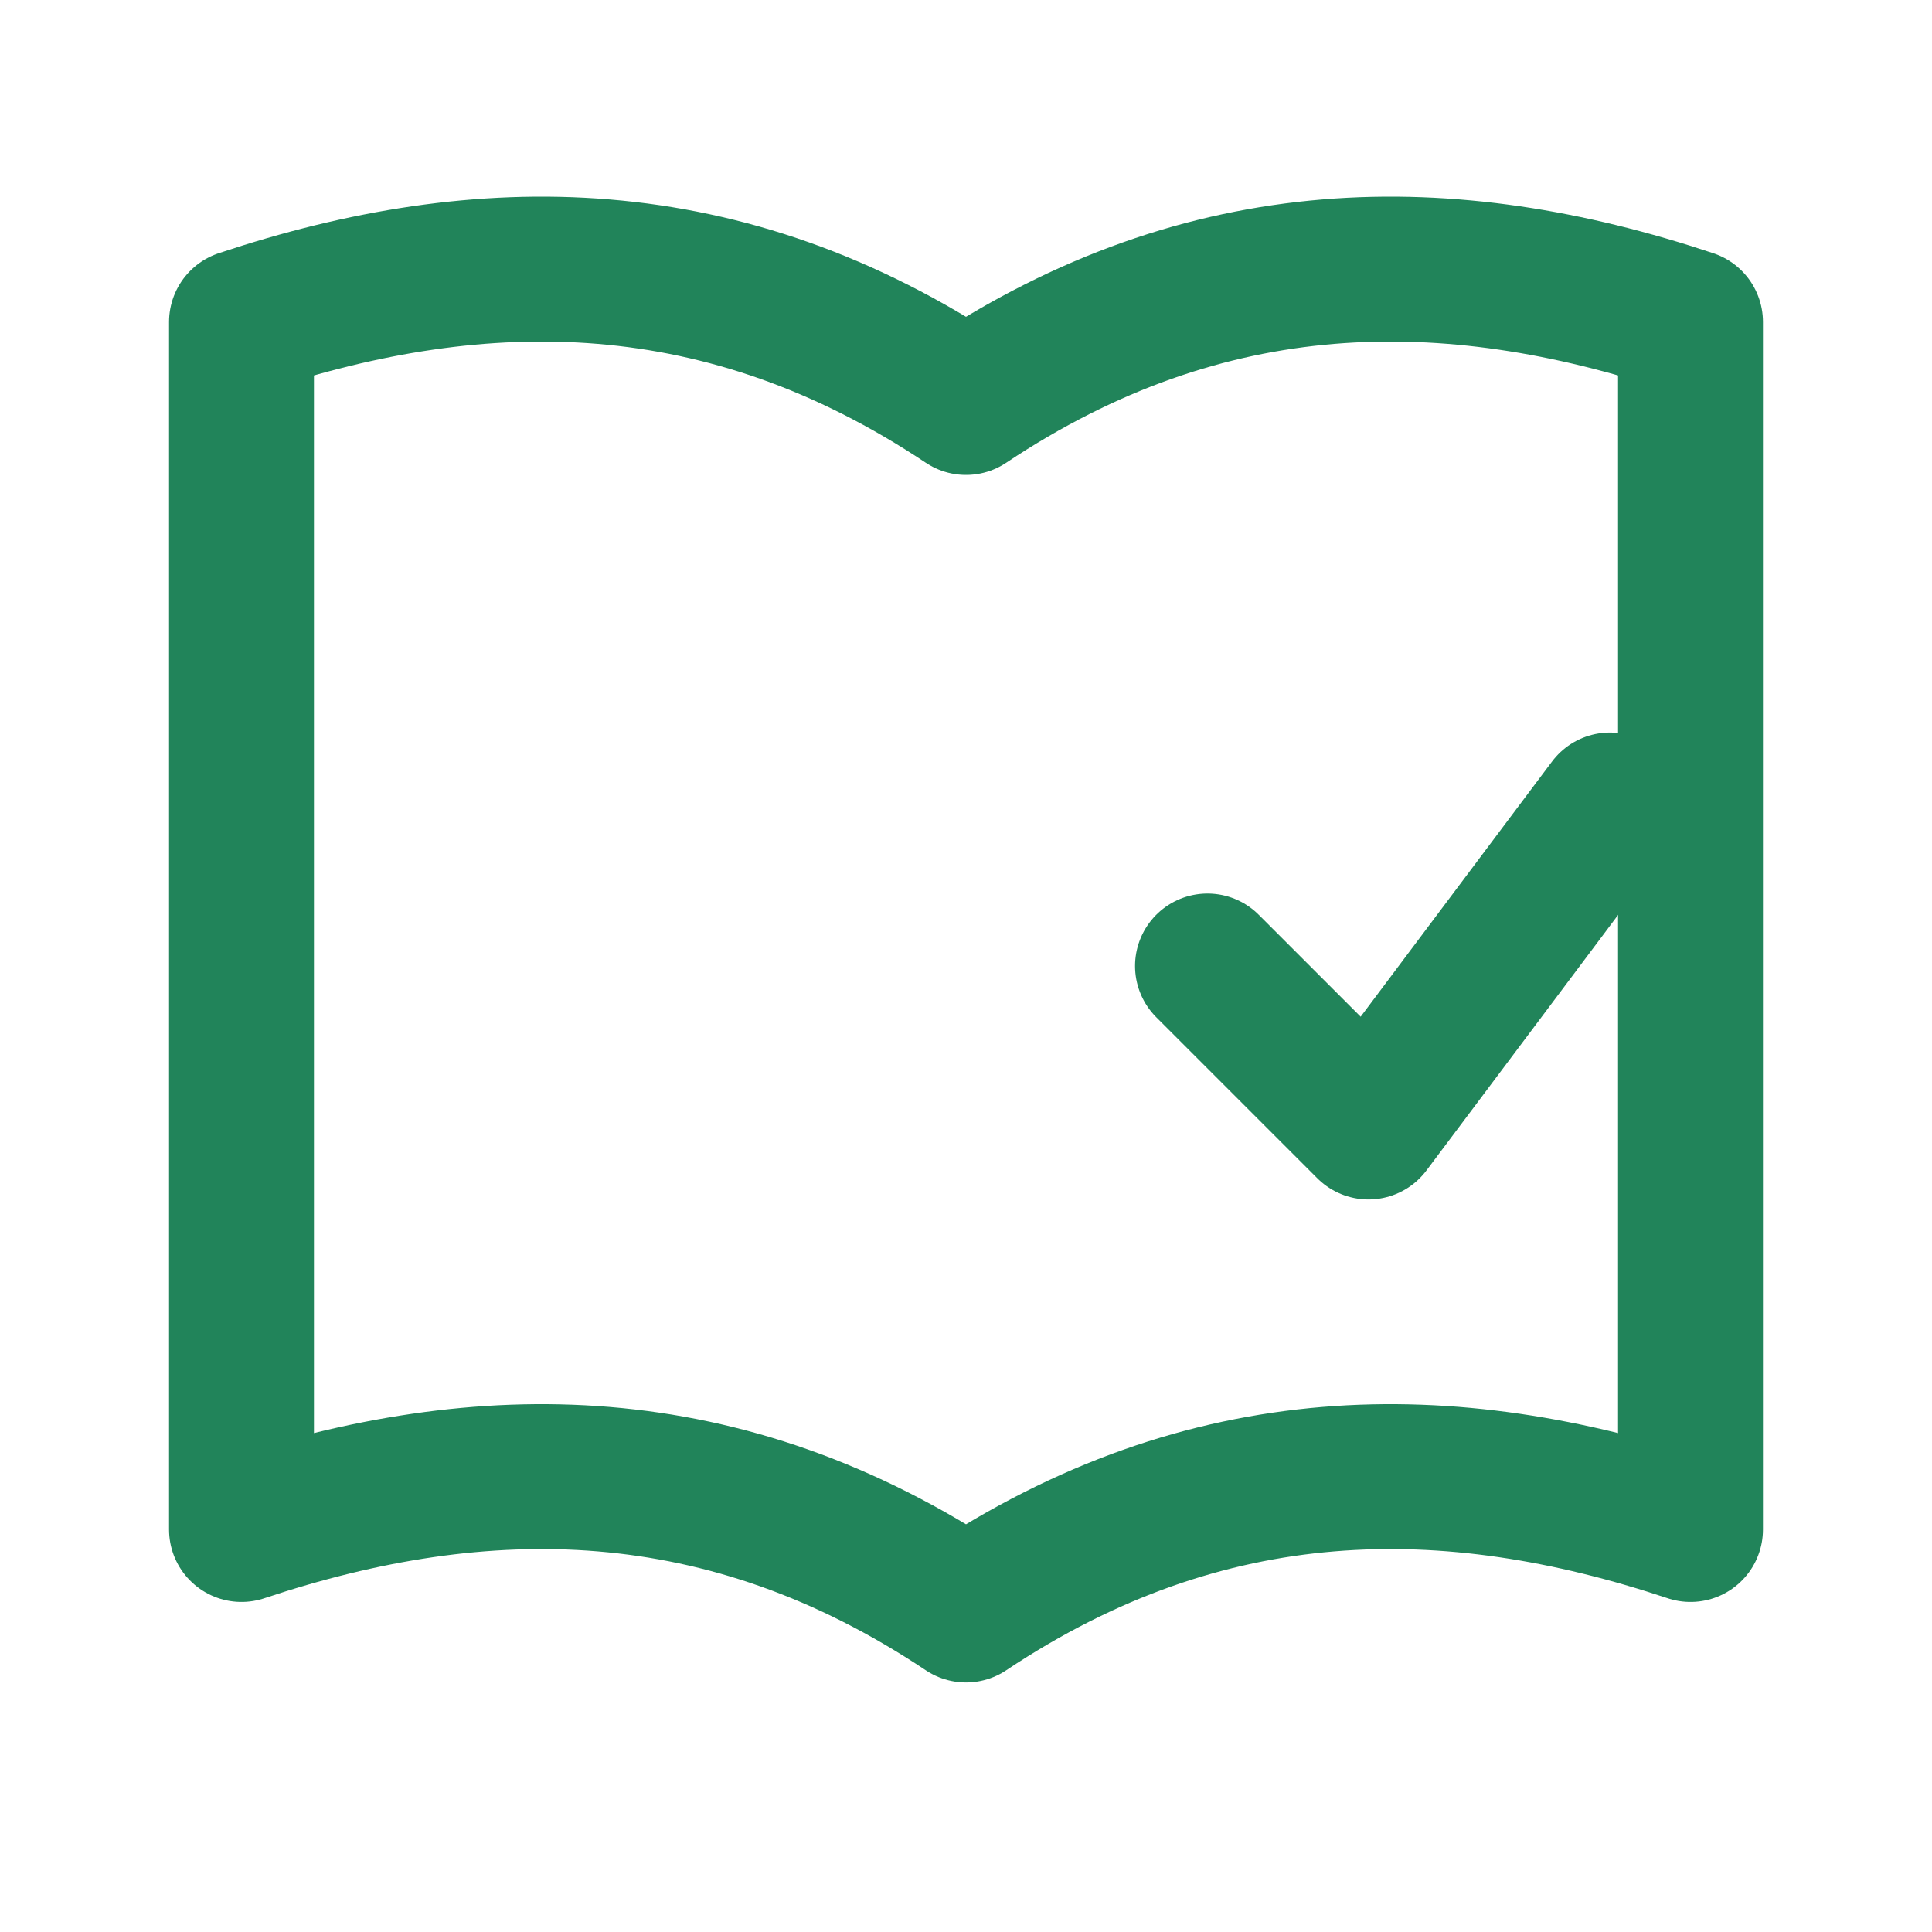
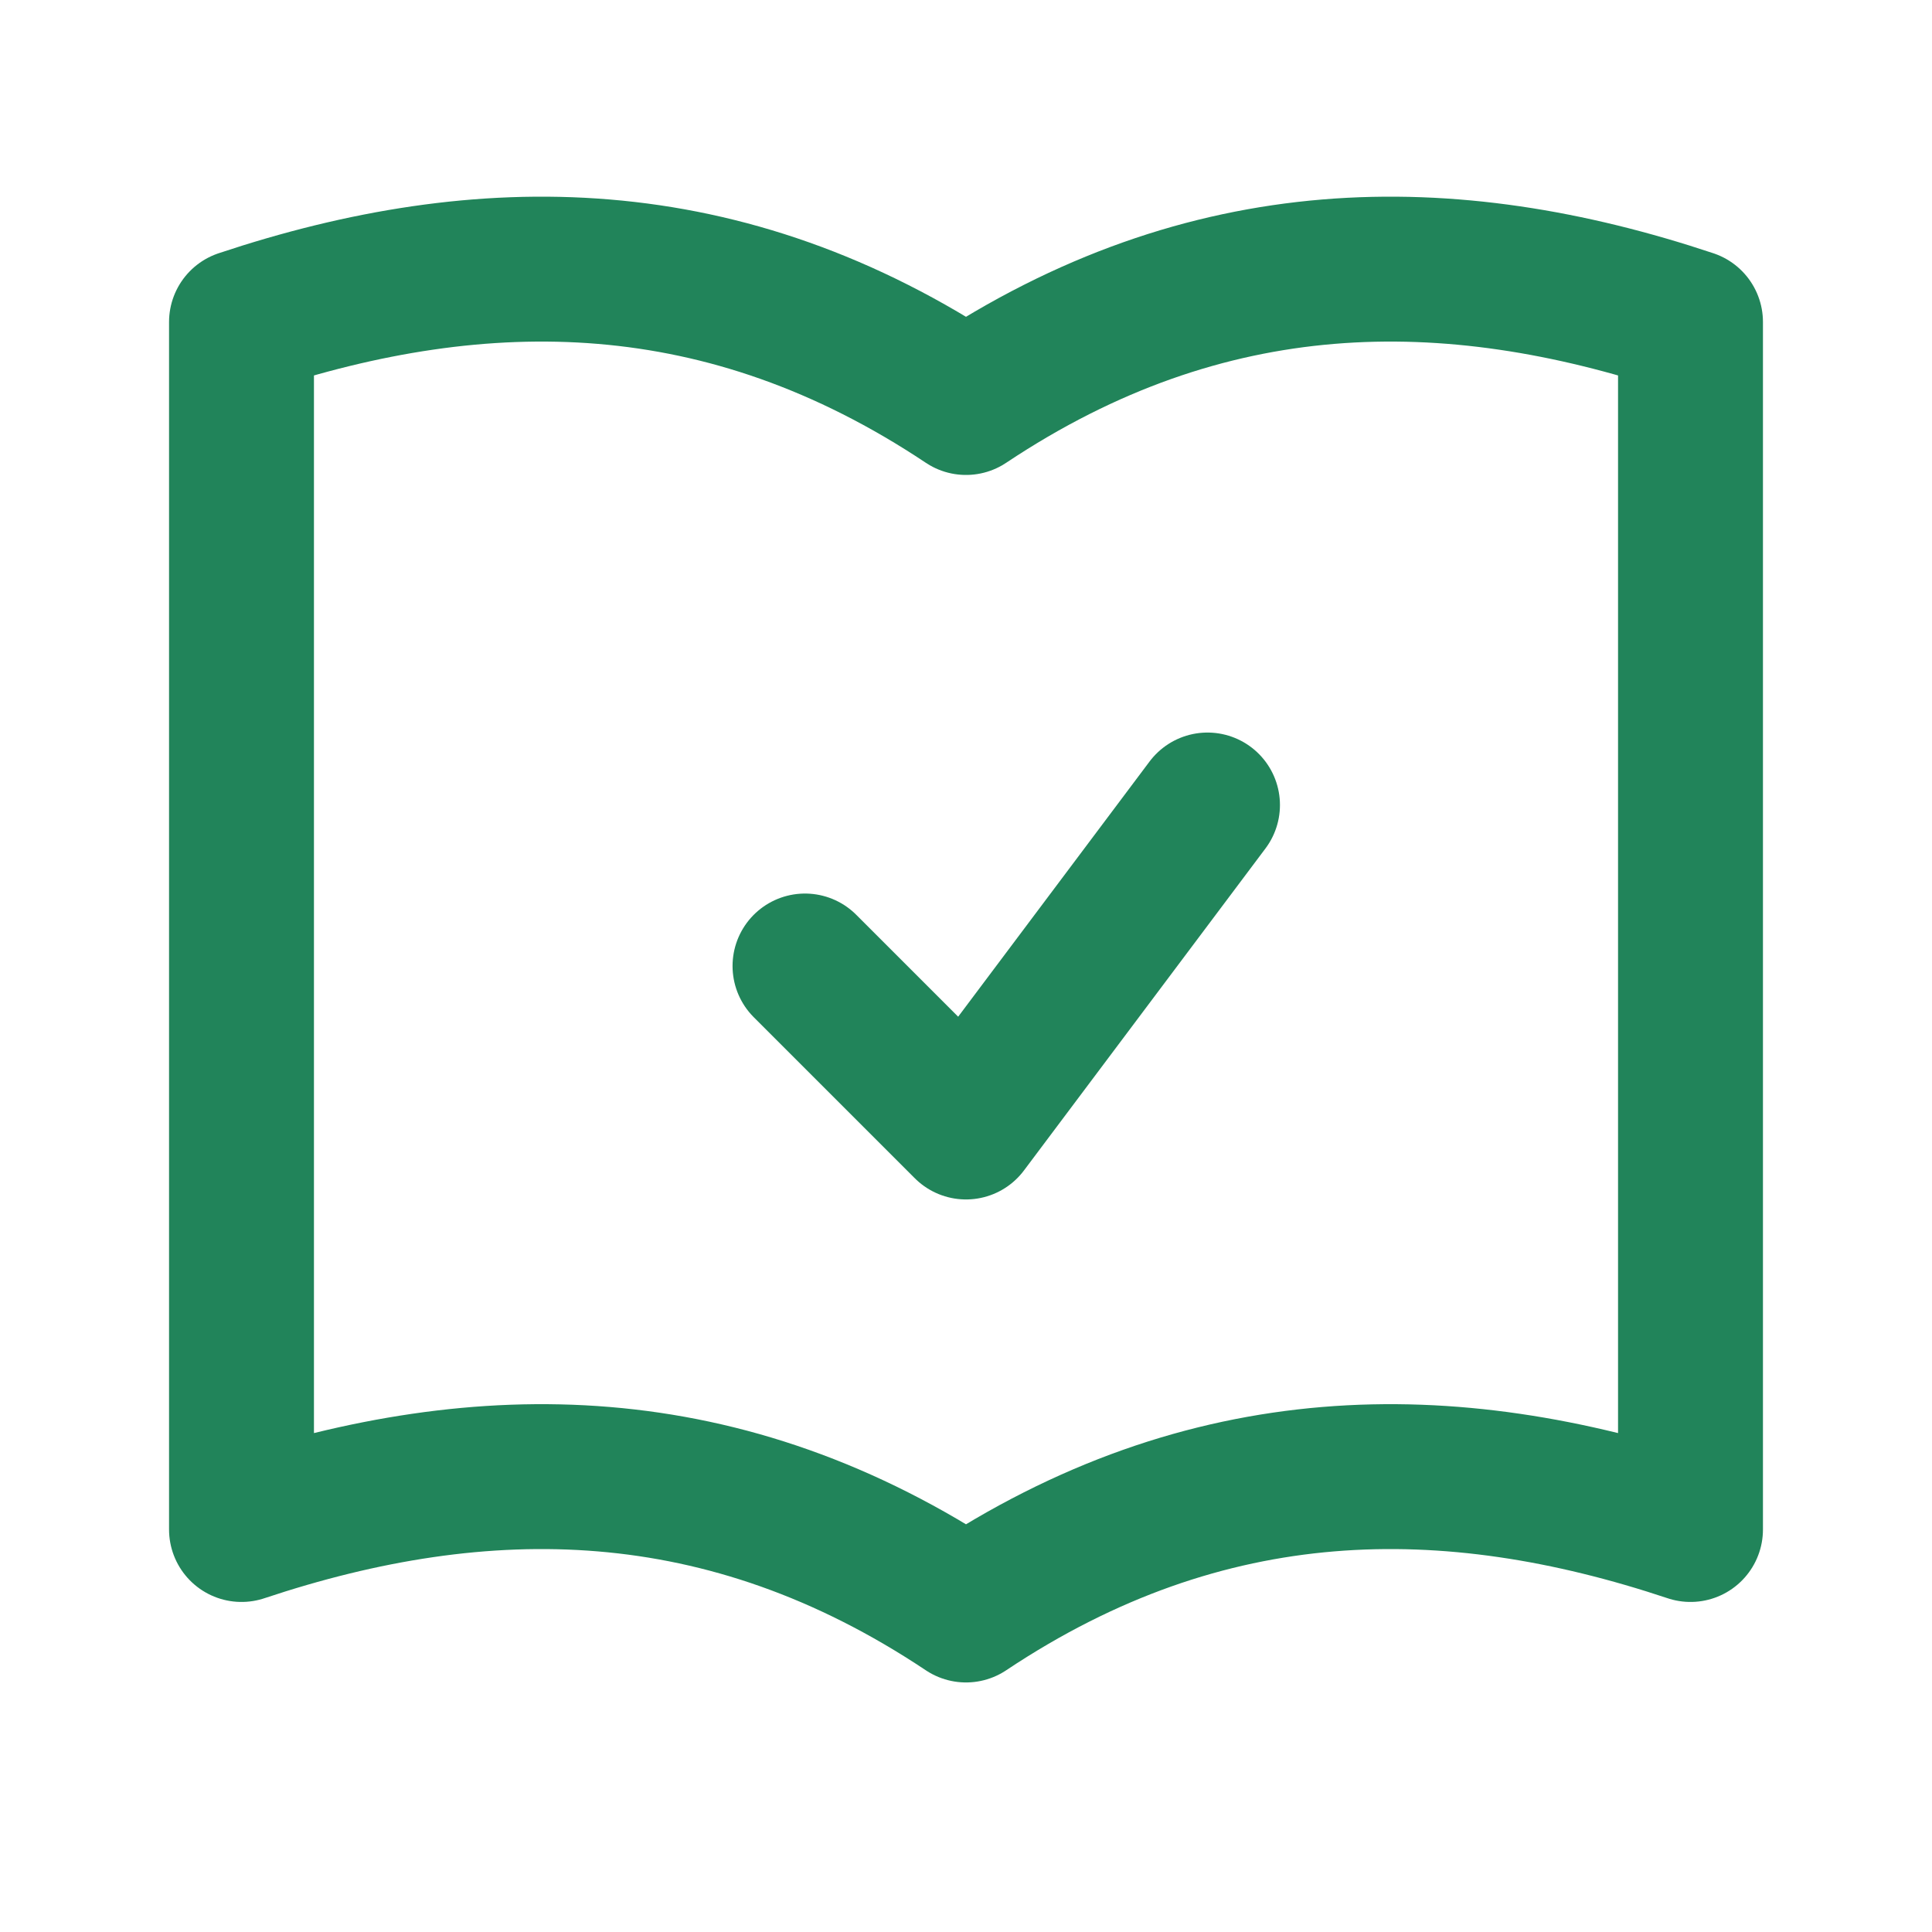
<svg xmlns="http://www.w3.org/2000/svg" preserveAspectRatio="none" overflow="visible" style="display: block;" width="24" height="24" viewBox="0 0 24 24" fill="none">
  <g id="ìíë³ ìì´ì½ Â· bookcheck">
    <path id="Vector" d="M12 5C9 3 6 3 3 4V19C6 18 9 18 12 20C15 18 18 18 21 19V4C18 3 15 3 12 5Z" stroke-width="1.8" stroke-linecap="round" stroke-linejoin="round" stroke="#21845A" />
-     <path id="Vector_2" d="M15 12L17 14L20 10" stroke-width="1.8" stroke-linecap="round" stroke-linejoin="round" stroke="#21845A" />
+     <path id="Vector_2" d="M10 12L12 14L15 10" stroke-width="1.8" stroke-linecap="round" stroke-linejoin="round" stroke="#21845A" />
  </g>
</svg>
